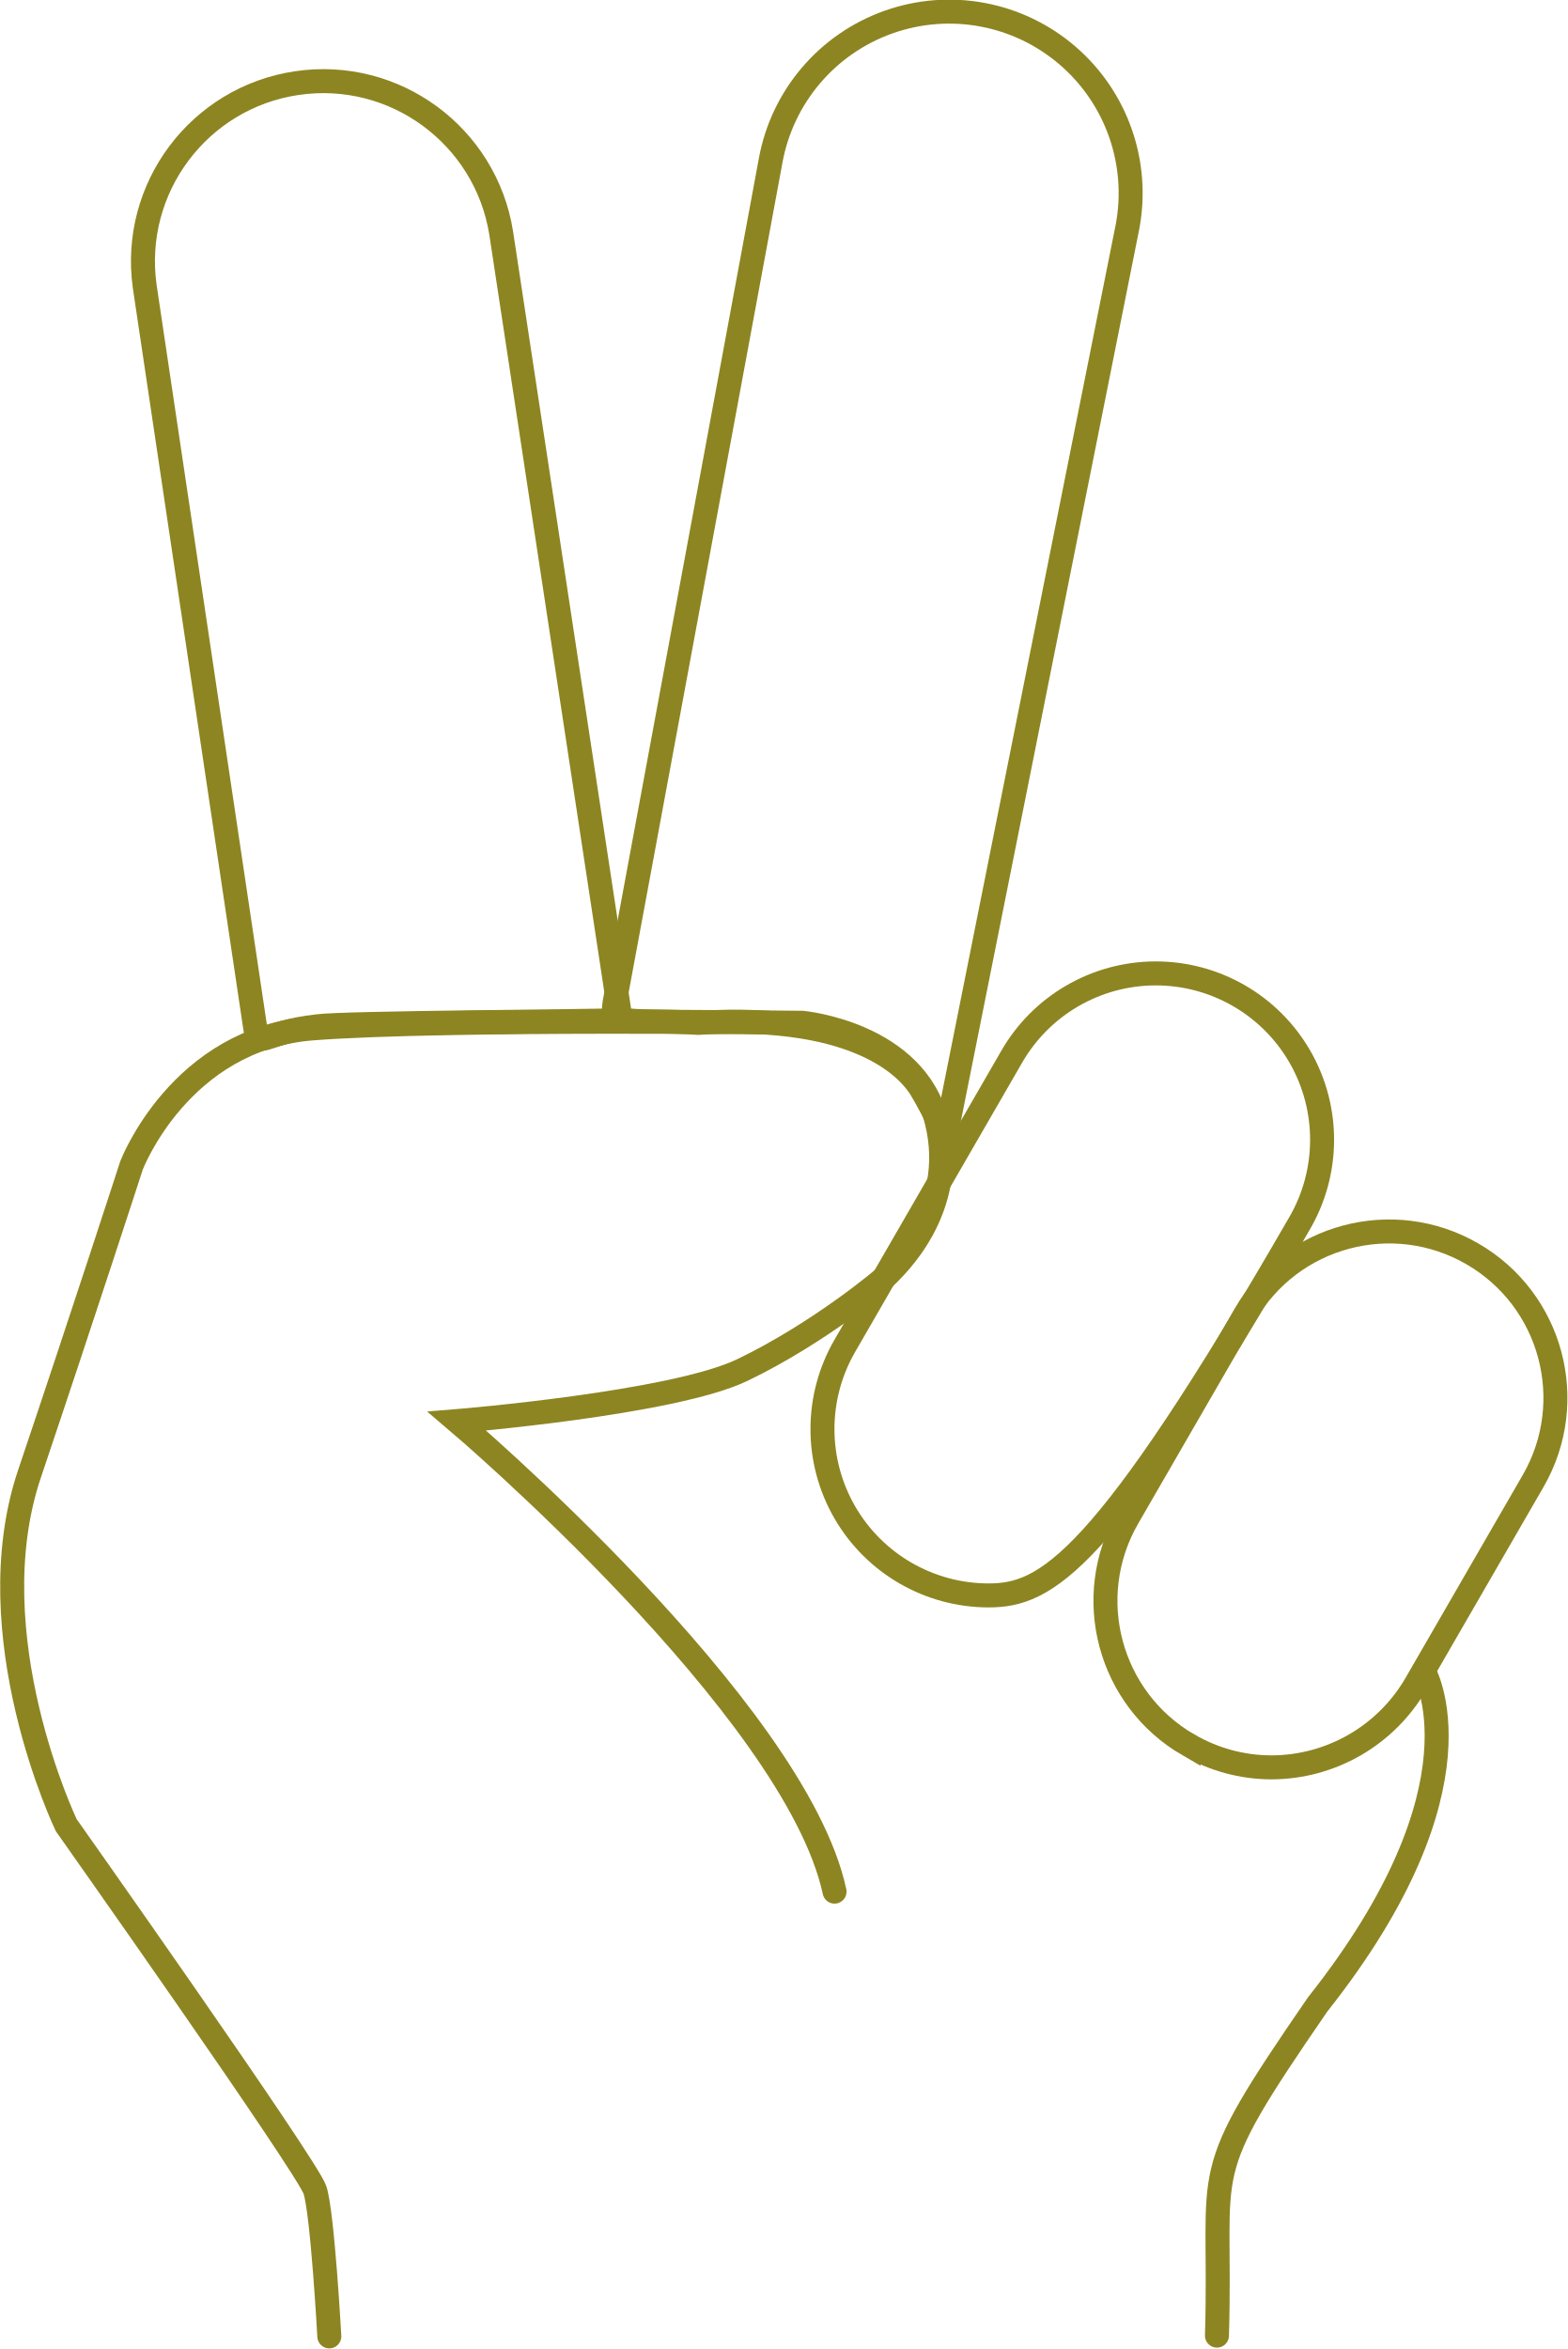
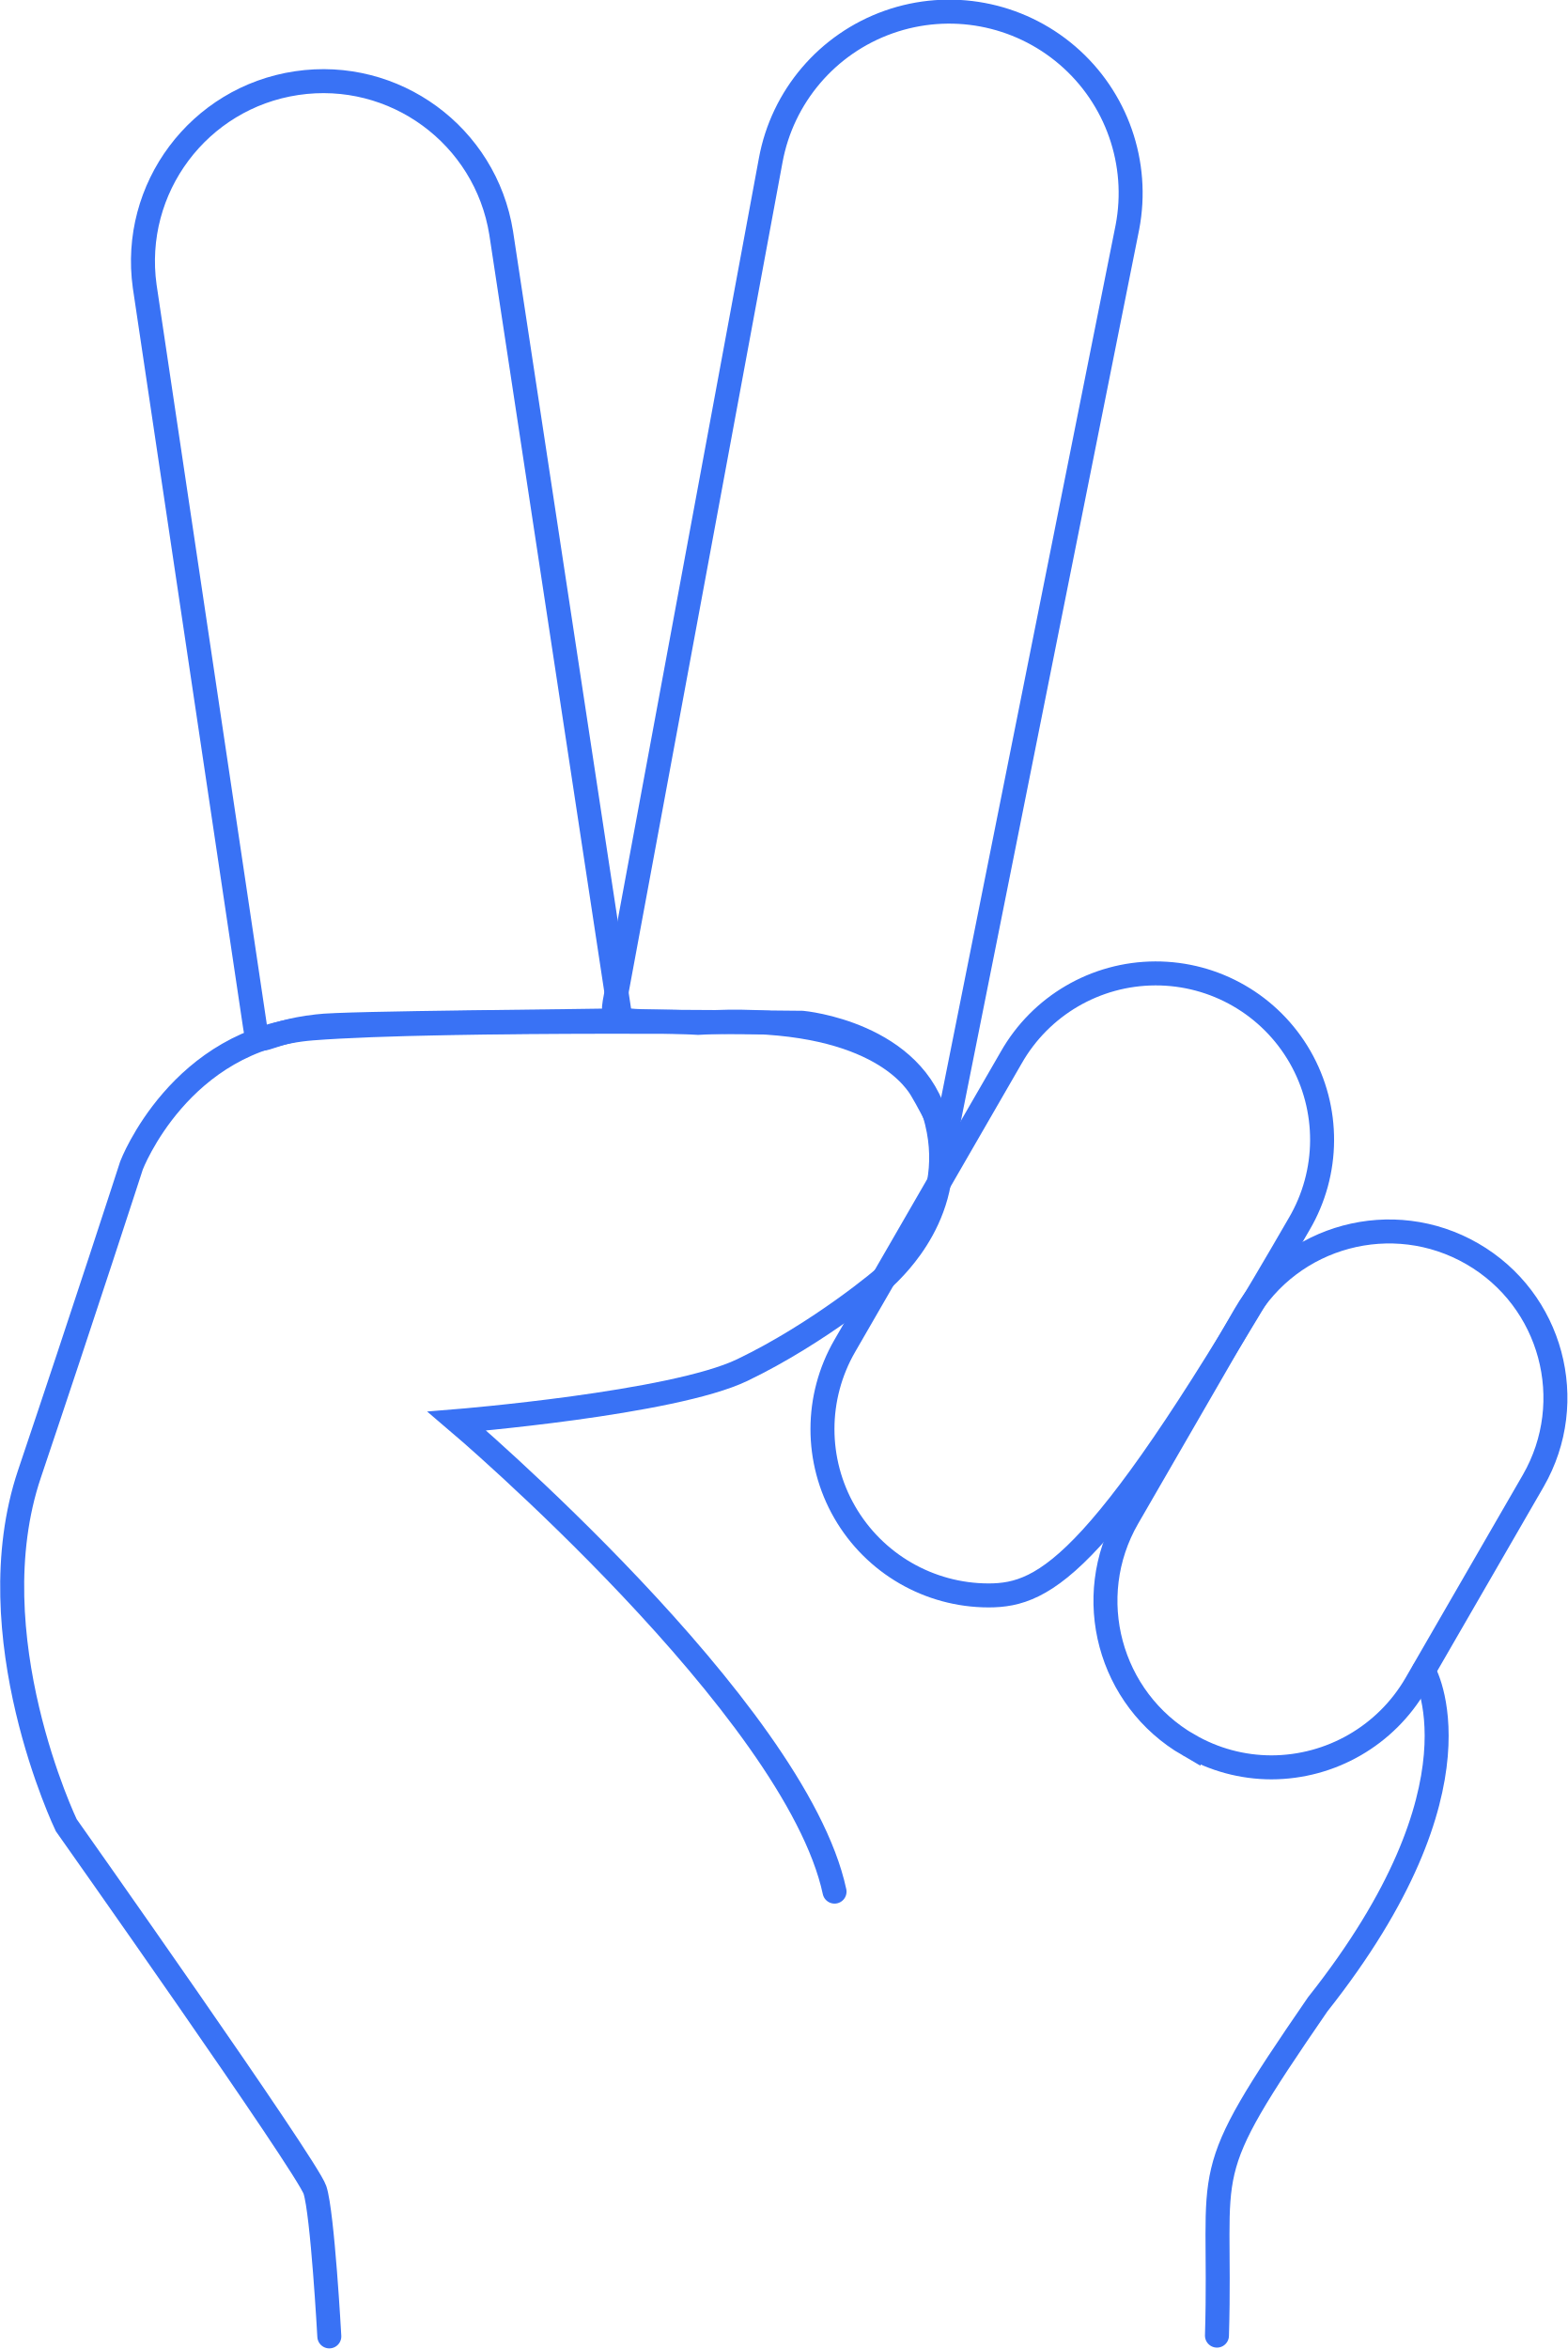
<svg xmlns="http://www.w3.org/2000/svg" width="457.591" height="685.468" viewBox="0 0 457.591 685.468">
-   <g id="Group_292" data-name="Group 292" transform="translate(-169.443 -8598.913)">
-     <path id="Path_403" data-name="Path 403" d="M1149.64,6732.169s19.742,33.3-30.939,97.3c-36.2,52.622-27.849,44.991-29.395,96.656" transform="translate(-564.696 2354.349)" fill="none" stroke="#8d8521" stroke-linecap="round" stroke-width="7" />
+   <g id="Group_1488" data-name="Group 1488" transform="translate(-169.443 -8598.913)">
+     <path id="Path_403" data-name="Path 403" d="M1149.64,6732.169s19.742,33.3-30.939,97.3c-36.2,52.622-27.849,44.991-29.395,96.656" transform="translate(-564.696 2354.349)" fill="none" stroke="#3972f5" stroke-linecap="round" stroke-width="7" />
    <g id="Group_249" data-name="Group 249" transform="translate(409.461 8883.297)">
      <g id="Group_248" data-name="Group 248" transform="translate(0 0)">
-         <path id="Path_378" data-name="Path 378" d="M61.03,190.7a48.532,48.532,0,0,1-41.938-72.809l48.54-84.07A48.532,48.532,0,1,1,151.7,82.332C94.183,182.008,77.825,190.7,61.03,190.7Z" transform="translate(-12.568 -9.519)" fill="none" stroke="#8d8521" stroke-width="7" />
+         <path id="Path_378" data-name="Path 378" d="M61.03,190.7a48.532,48.532,0,0,1-41.938-72.809l48.54-84.07A48.532,48.532,0,1,1,151.7,82.332C94.183,182.008,77.825,190.7,61.03,190.7Z" transform="translate(-12.568 -9.519)" fill="none" stroke="#3972f5" stroke-width="7" />
      </g>
    </g>
    <g id="Group_253" data-name="Group 253" transform="translate(211.096 8622.123)">
      <g id="Group_252" data-name="Group 252">
-         <path id="Path_380" data-name="Path 380" d="M57.822,276.792c-16.518,1.811-17.168,7.261-18.255,0L7.379,60.837A52.6,52.6,0,0,1,111.421,45.307L146.3,275C138.866,275.371,65.057,275.732,57.822,276.792Z" transform="translate(-6.805 -0.521)" fill="none" stroke="#8d8521" stroke-width="7" />
+         <path id="Path_380" data-name="Path 380" d="M57.822,276.792c-16.518,1.811-17.168,7.261-18.255,0L7.379,60.837A52.6,52.6,0,0,1,111.421,45.307L146.3,275C138.866,275.371,65.057,275.732,57.822,276.792Z" transform="translate(-6.805 -0.521)" fill="none" stroke="#3972f5" stroke-width="7" />
      </g>
    </g>
    <g id="Group_255" data-name="Group 255" transform="translate(347.576 8601.413)">
      <g id="Group_254" data-name="Group 254" transform="translate(1 1)">
-         <path id="Path_381" data-name="Path 381" d="M35.716,295.009c-19.28-1.2-25.715,1.29-24.363-5.891L56.907,43.349A52.962,52.962,0,1,1,161.029,62.8l-52.5,262.5c-.685,3.513-3.718-4.344-7.719-10.954C97.8,309.367,84,291.983,35.716,295.009Z" transform="translate(-11.123 -0.02)" fill="none" stroke="#8d8521" stroke-width="7" />
+         <path id="Path_381" data-name="Path 381" d="M35.716,295.009c-19.28-1.2-25.715,1.29-24.363-5.891L56.907,43.349A52.962,52.962,0,1,1,161.029,62.8l-52.5,262.5c-.685,3.513-3.718-4.344-7.719-10.954C97.8,309.367,84,291.983,35.716,295.009Z" transform="translate(-11.123 -0.02)" fill="none" stroke="#3972f5" stroke-width="7" />
      </g>
    </g>
    <g id="Group_251" data-name="Group 251" transform="translate(492.059 8958.18)">
      <g id="Group_250" data-name="Group 250" transform="translate(0.001 0)">
-         <path id="Path_379" data-name="Path 379" d="M63.62,168.546a48.069,48.069,0,0,1-24.2-6.553v.024a48.585,48.585,0,0,1-17.766-66.3L55.926,36.4a48.543,48.543,0,0,1,84.095,48.515l-34.269,59.315A48.83,48.83,0,0,1,63.62,168.546Z" transform="translate(-15.157 -12.074)" fill="none" stroke="#8d8521" stroke-width="7" />
+         <path id="Path_379" data-name="Path 379" d="M63.62,168.546a48.069,48.069,0,0,1-24.2-6.553v.024a48.585,48.585,0,0,1-17.766-66.3L55.926,36.4a48.543,48.543,0,0,1,84.095,48.515l-34.269,59.315A48.83,48.83,0,0,1,63.62,168.546Z" transform="translate(-15.157 -12.074)" fill="none" stroke="#3972f5" stroke-width="7" />
      </g>
    </g>
-     <path id="Path_405" data-name="Path 405" d="M16492.141,4331.7s-1.965-35.867-4.186-42.712-72.6-106.481-72.6-106.481-26.586-55.432-10.723-102.5,29.781-90.009,29.781-90.009,14.121-37,52.77-39.985,143.025-1.639,143.025-1.639,32.9,3.017,39.234,28.972-13.02,42.947-14.3,44.5c-.668.806-19.92,17.03-42.471,27.864-20.354,9.777-83.281,14.9-83.281,14.9s98.717,83.813,110.2,137.3" transform="translate(-16226.588 4949)" fill="none" stroke="#8d8521" stroke-linecap="round" stroke-width="7" />
+     <path id="Path_405" data-name="Path 405" d="M16492.141,4331.7s-1.965-35.867-4.186-42.712-72.6-106.481-72.6-106.481-26.586-55.432-10.723-102.5,29.781-90.009,29.781-90.009,14.121-37,52.77-39.985,143.025-1.639,143.025-1.639,32.9,3.017,39.234,28.972-13.02,42.947-14.3,44.5c-.668.806-19.92,17.03-42.471,27.864-20.354,9.777-83.281,14.9-83.281,14.9s98.717,83.813,110.2,137.3" transform="translate(-16226.588 4949)" fill="none" stroke="#3972f5" stroke-linecap="round" stroke-width="7" />
  </g>
</svg>
